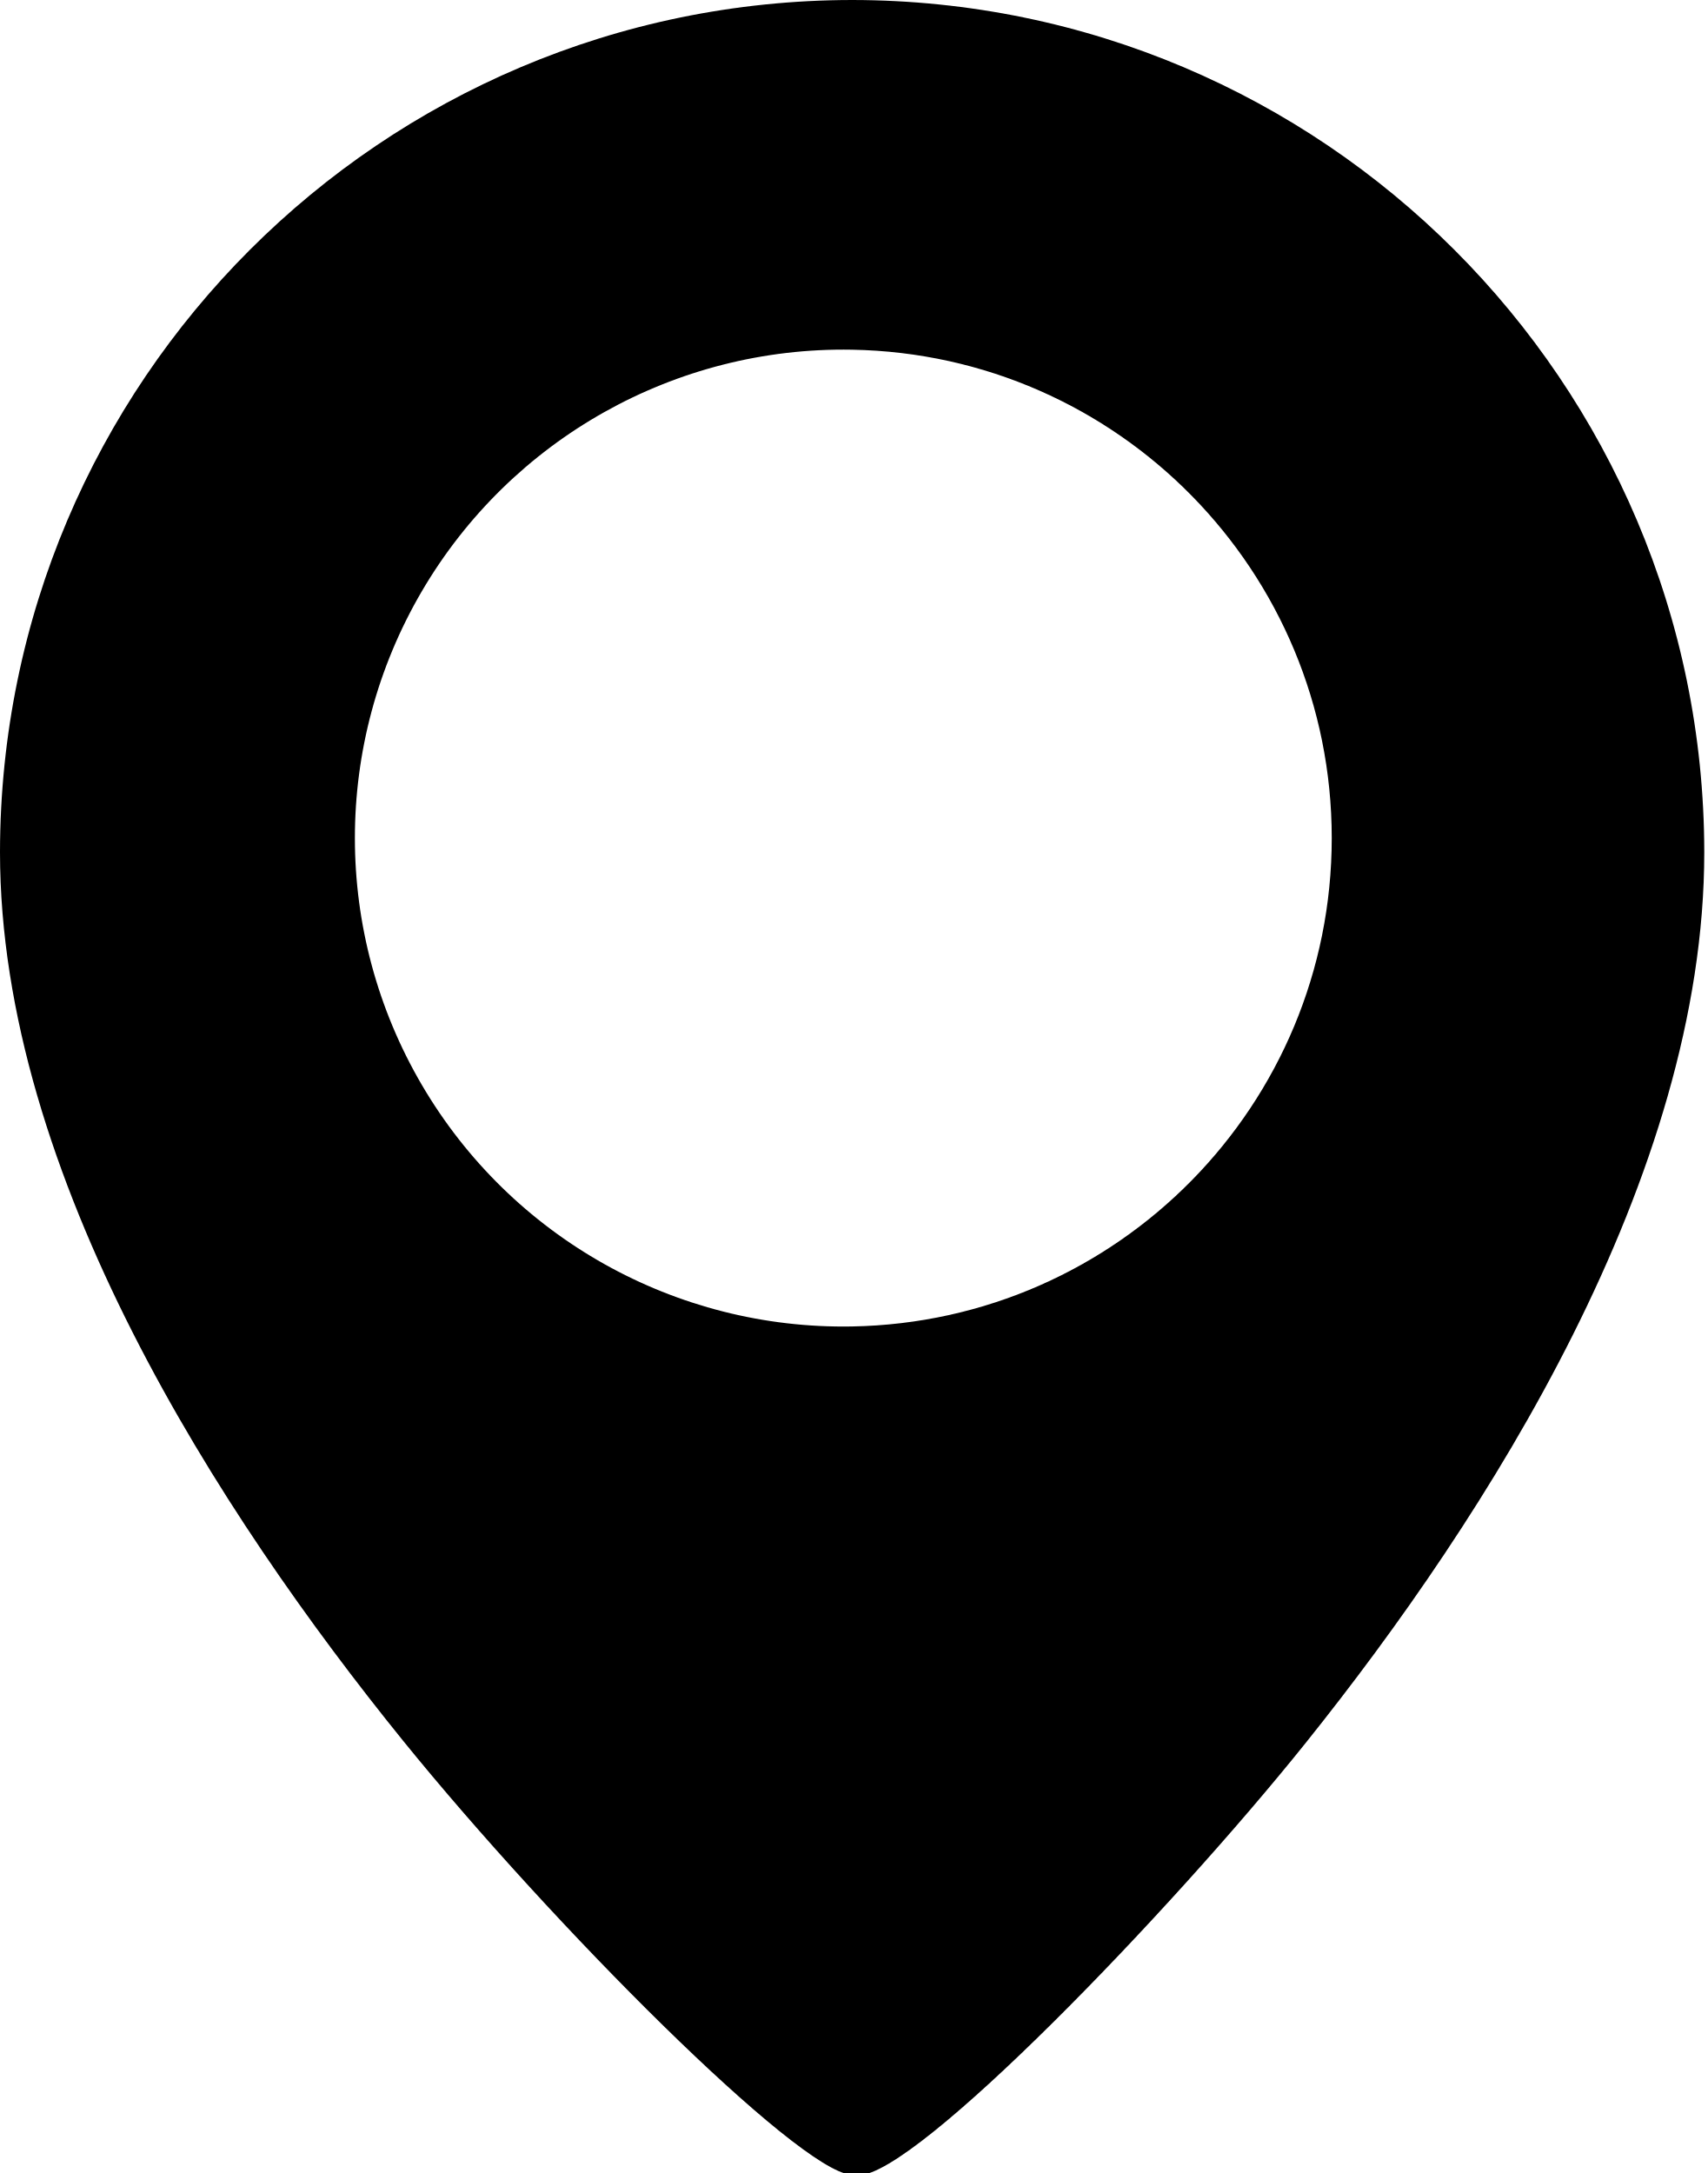
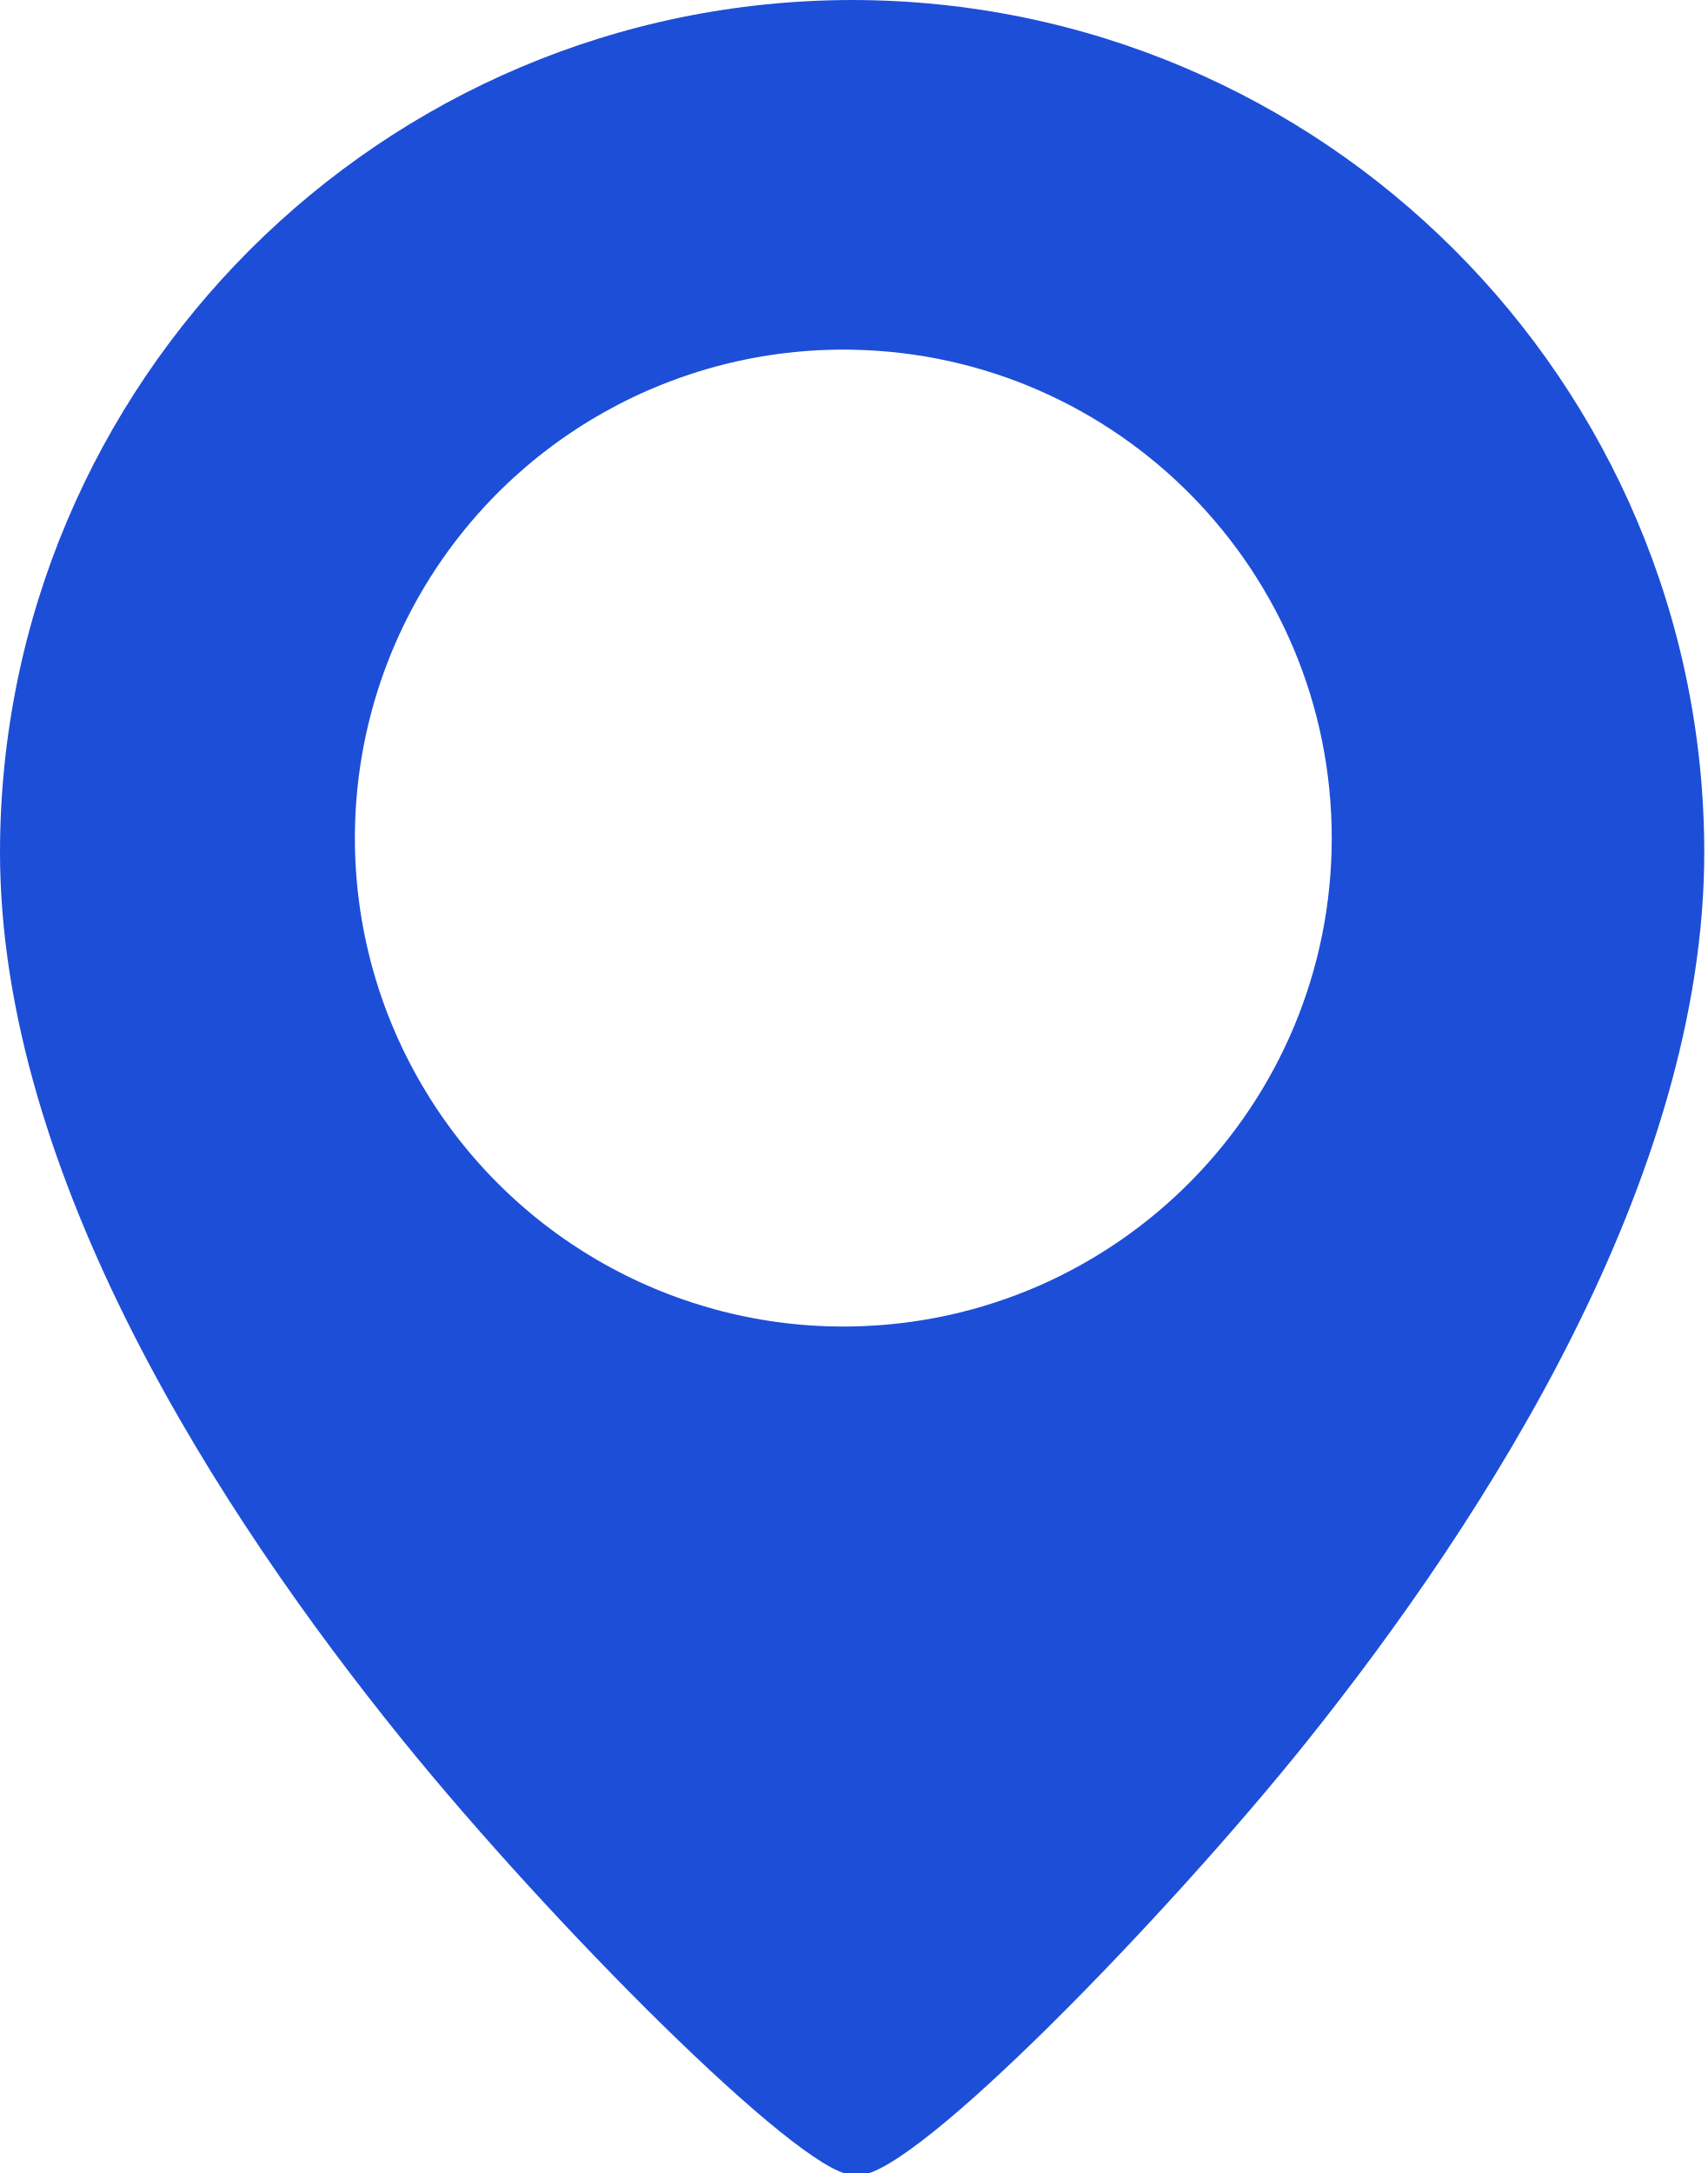
<svg xmlns="http://www.w3.org/2000/svg" width="11" height="14" viewBox="0 0 11 14">
-   <path d="M5.49 0A5.496 5.496 0 0 0 0 5.49c0 2.08 1.412 4.261 2.596 5.724.97 1.197 2.54 2.768 2.886 2.797l.051.003c.37 0 2.002-1.69 2.88-2.786 1.17-1.461 2.567-3.644 2.567-5.738A5.496 5.496 0 0 0 5.49 0zm0 8.546a3.147 3.147 0 1 1-.001-6.293 3.147 3.147 0 0 1 0 6.293z" />
+   <path fill="#1d4ed8" d="M5.49 0A5.496 5.496 0 0 0 0 5.49c0 2.08 1.412 4.261 2.596 5.724.97 1.197 2.54 2.768 2.886 2.797l.051.003c.37 0 2.002-1.69 2.88-2.786 1.17-1.461 2.567-3.644 2.567-5.738A5.496 5.496 0 0 0 5.49 0zm0 8.546a3.147 3.147 0 1 1-.001-6.293 3.147 3.147 0 0 1 0 6.293z" />
</svg>
